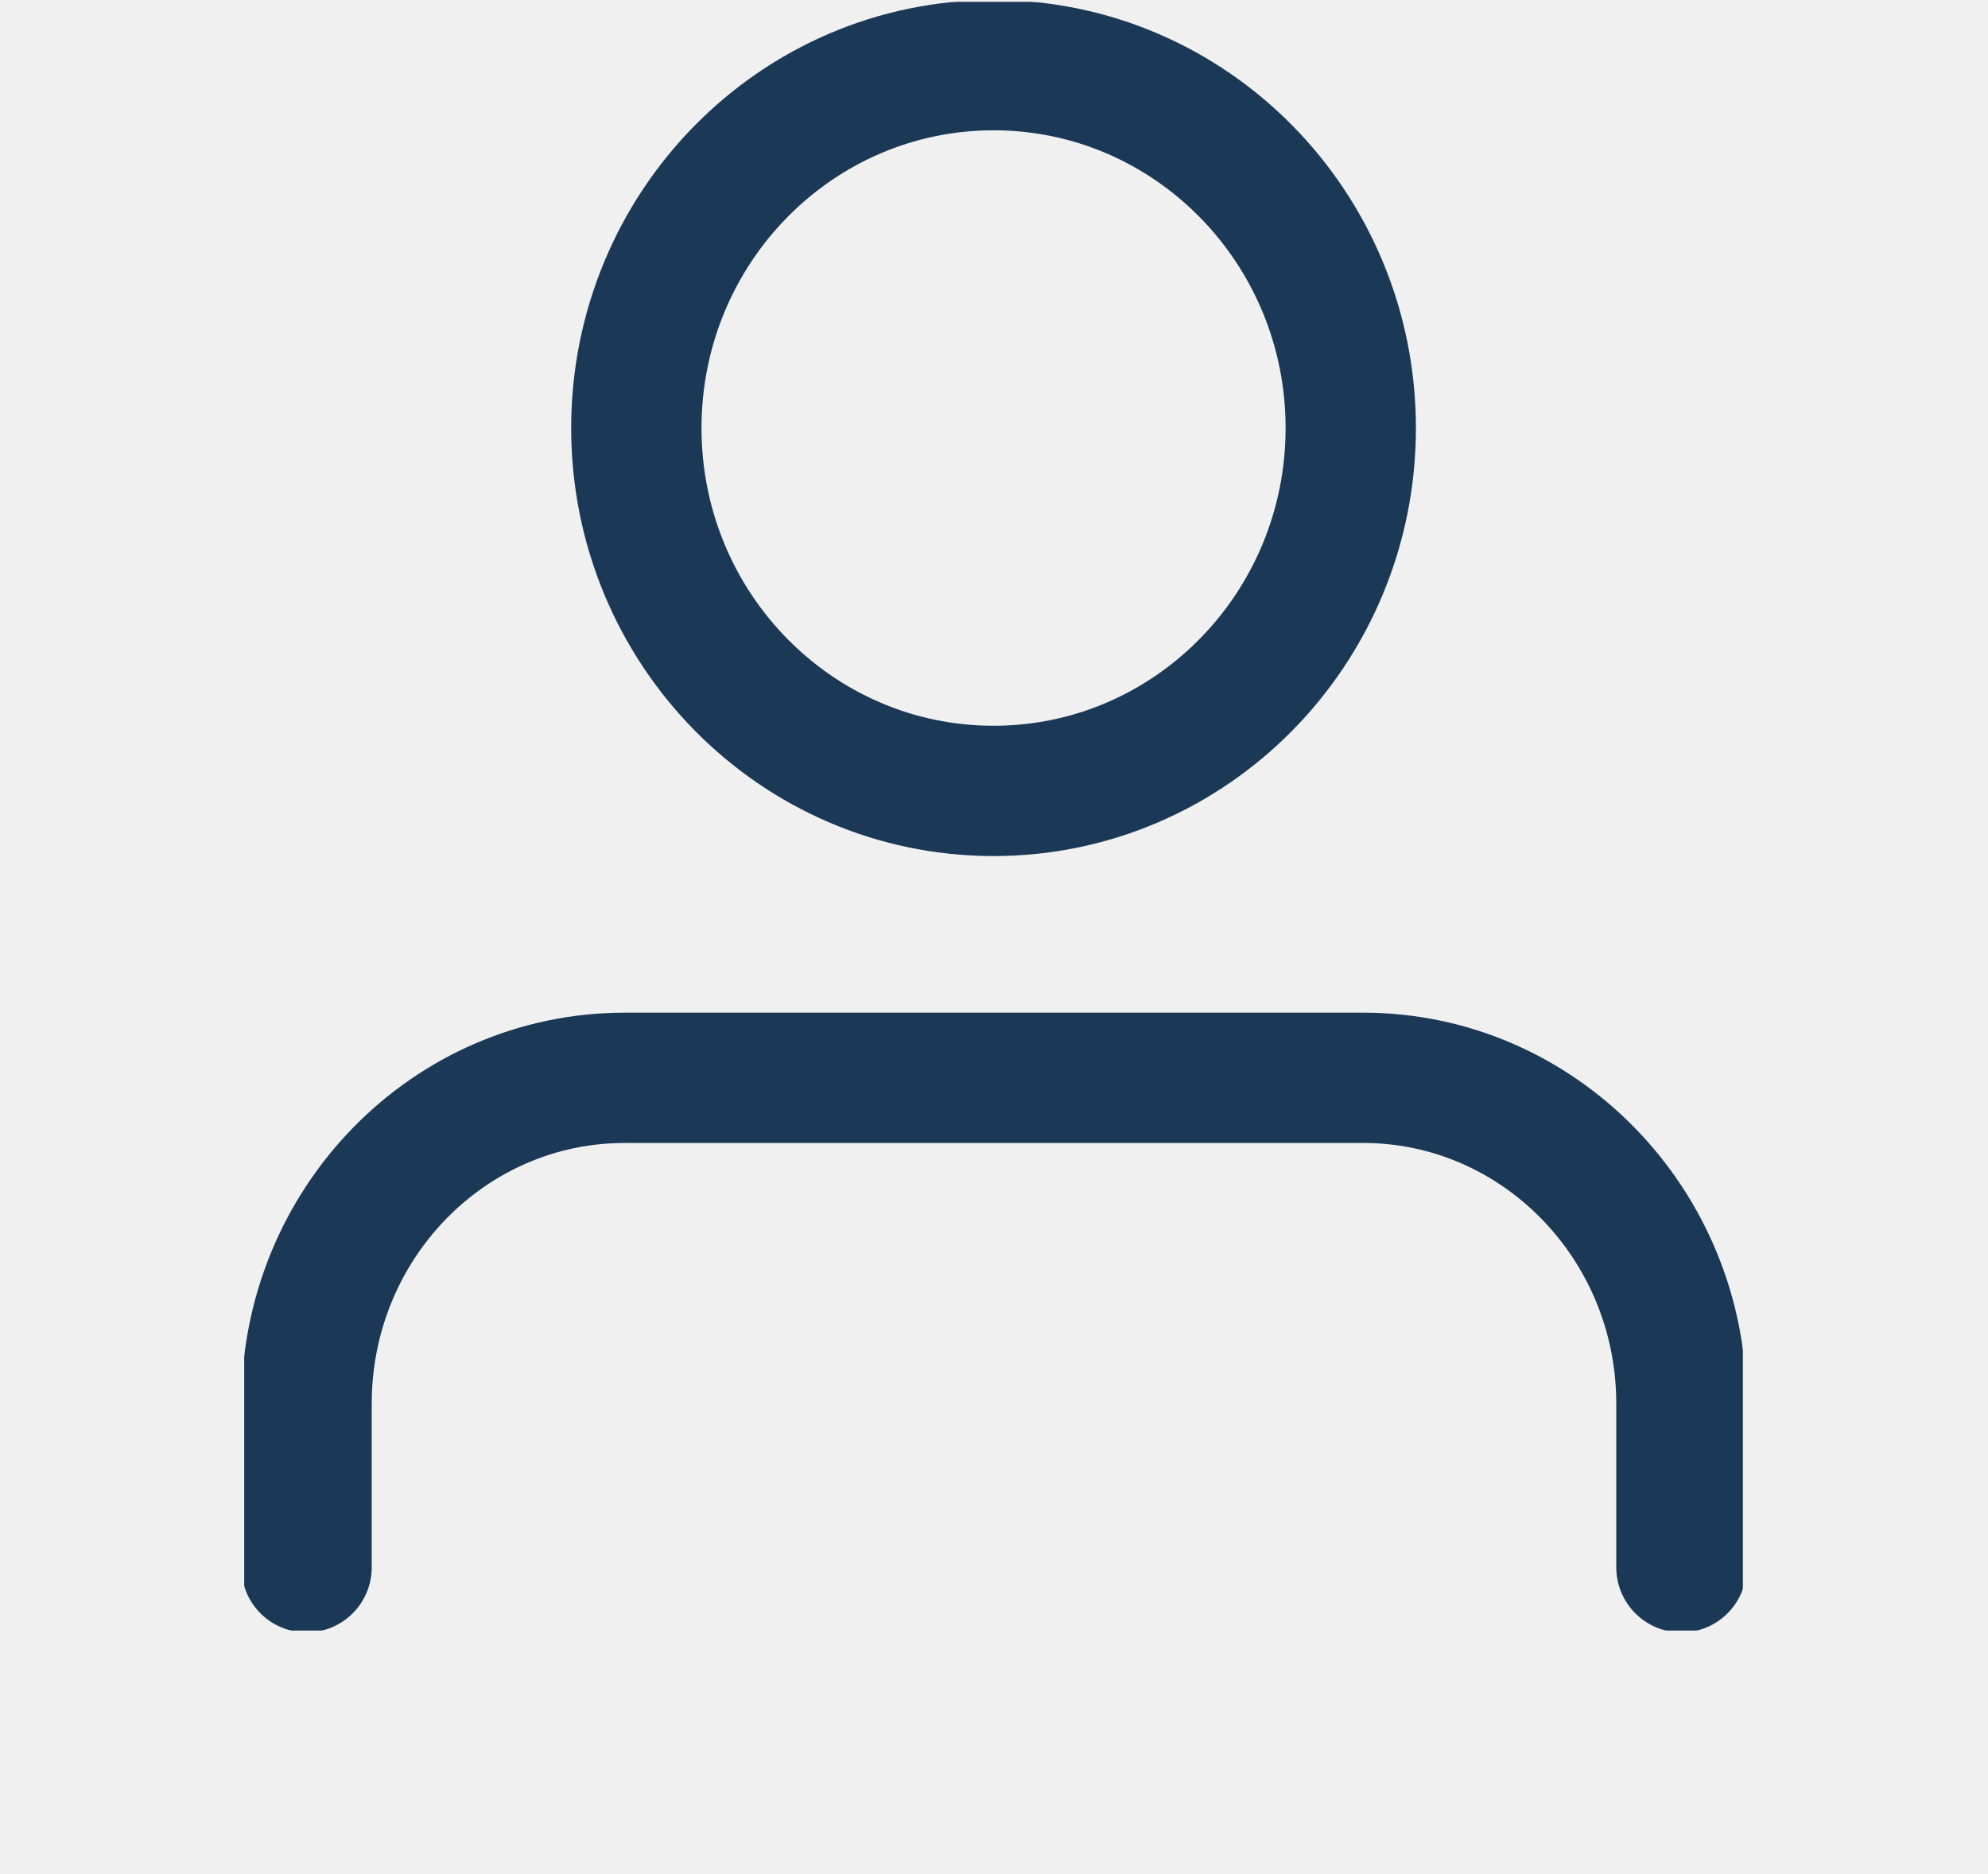
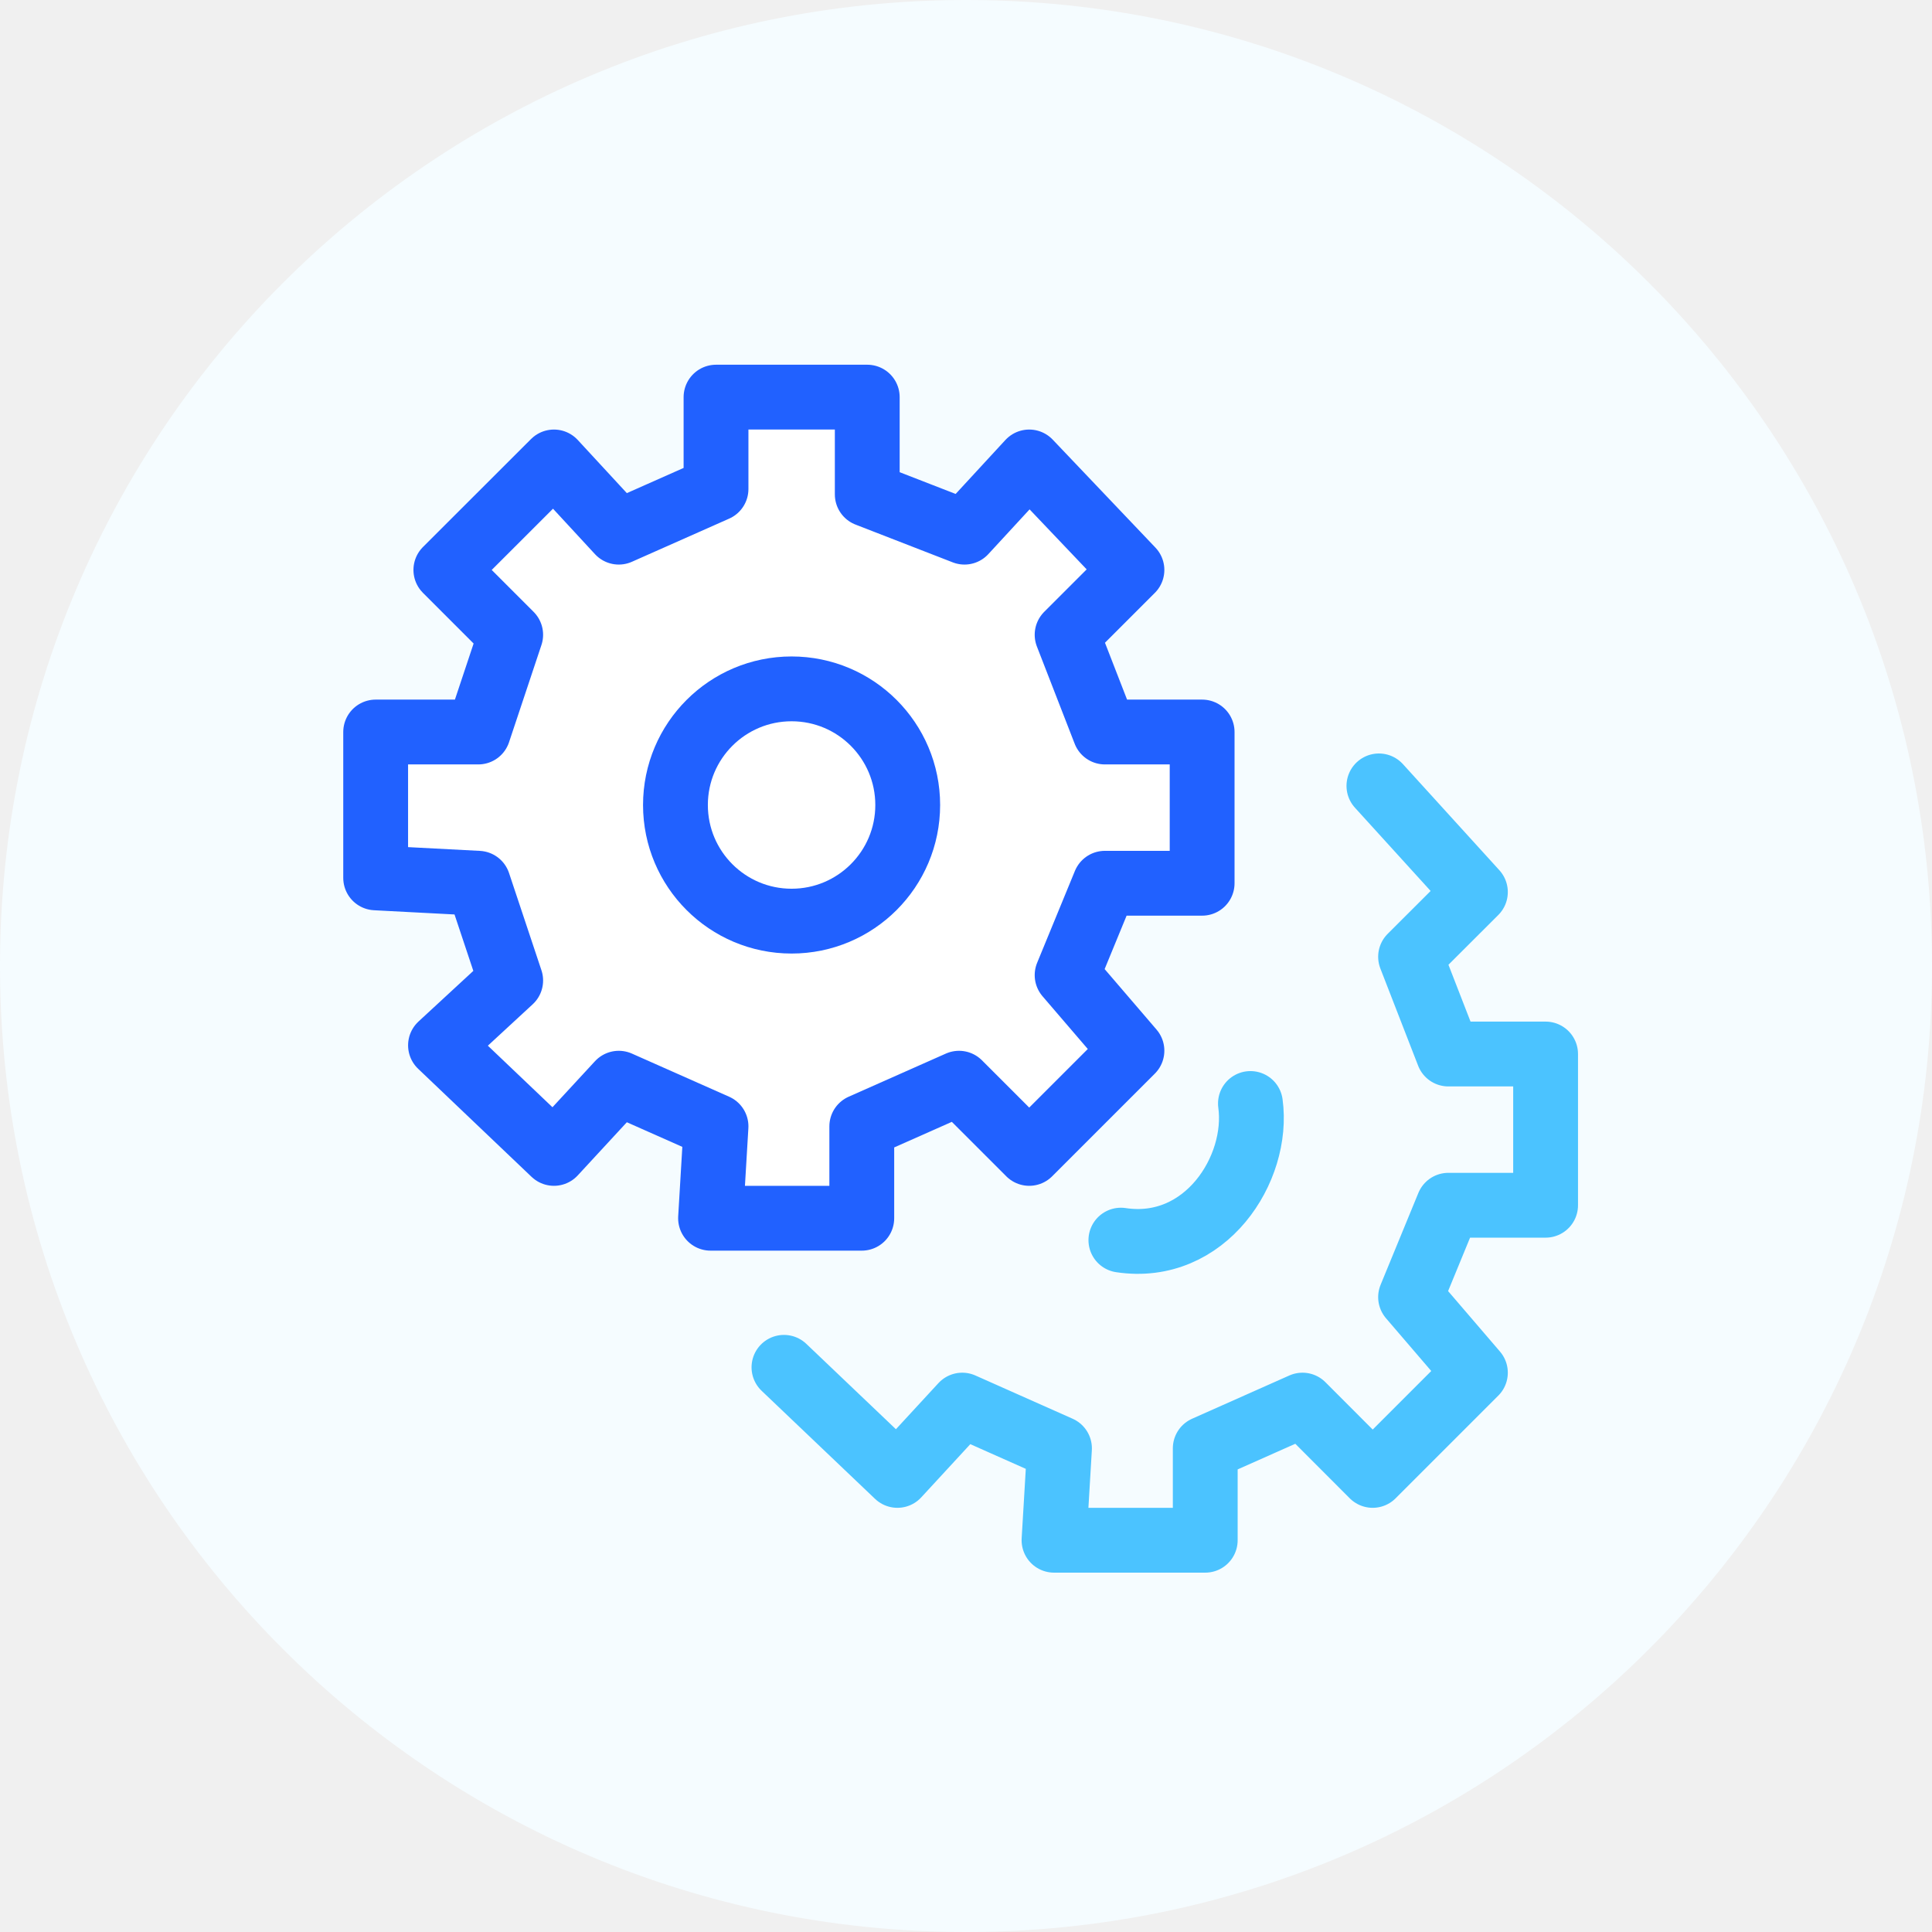
- <svg xmlns="http://www.w3.org/2000/svg" xmlns:xlink="http://www.w3.org/1999/xlink" height="28.762" width="30.51">
-   <defs>
-     <path id="a" d="M3.748 0.028H26.748V25.028H3.748z" />
-     <mask id="b" maskUnits="userSpaceOnUse">
-       <path d="M0 0H30.51V28.762H0z" />
-       <use xlink:href="#a" fill="#fff" />
-     </mask>
-   </defs>
-   <g mask="url(#b)" fill-opacity="0" stroke="#1B3857" stroke-width="2">
-     <ellipse rx="5.482" ry="5.57" cx="15.248" cy="6.57" fill="none" />
-     <path stroke-linecap="round" d="M4.705 24.057v-2.513c0-2.759 2.18-5 4.883-5h11.334c2.69 0 4.883 2.241 4.883 5v2.513" fill="none" />
+ <svg xmlns="http://www.w3.org/2000/svg" viewBox="0 0 180 180">
+   <g id="Layer_2" data-name="Layer 2">
+     <g id="Layer_1-2" data-name="Layer 1">
+       <g>
+         <circle cx="90" cy="90" r="90" style="fill: #f5fcff" />
+         <g id="Layer_2-2" data-name="Layer 2">
+           <g id="Layer_1-2-2" data-name="Layer 1-2">
+             <polyline points="128.47 73.22 128.47 73.22 137.46 83.11 131.42 89.14 134.94 98.2 144 98.2 144 112.29 134.94 112.29 131.42 120.85 137.46 127.89 127.89 137.46 121.35 130.91 112.29 134.94 112.29 143.5 98.2 143.5 98.71 134.94 89.65 130.91 83.61 137.46 73.04 127.39" style="fill: none;stroke: #4bc3ff;stroke-linecap: round;stroke-linejoin: round;stroke-width: 6.039px" />
+             <path d="M116.5,102.81c.84,6.1-4.21,13.92-12.07,12.73" style="fill: none;stroke: #4bc3ff;stroke-linecap: round;stroke-linejoin: round;stroke-width: 6.039px" />
+           </g>
+         </g>
+         <g id="Layer_2-3" data-name="Layer 2">
+           <g id="Layer_1-2-3" data-name="Layer 1-2">
+             <polygon points="89.86 49.58 95.89 43.04 105.46 53.1 99.42 59.14 102.94 68.2 112 68.2 112 82.29 102.94 82.29 99.42 90.85 105.46 97.89 95.89 107.46 89.35 100.92 80.29 104.94 80.29 113.5 66.2 113.5 66.71 104.94 57.65 100.92 51.61 107.46 41.04 97.39 47.58 91.35 44.56 82.29 35 81.79 35 68.2 44.56 68.2 47.58 59.14 41.54 53.1 51.61 43.04 57.65 49.58 66.71 45.56 66.71 37 80.8 37 80.8 46.06 89.86 49.58" style="fill: #fff;stroke: #2161ff;stroke-linecap: round;stroke-linejoin: round;stroke-width: 6.039px" />
+             <circle cx="73.75" cy="75" r="10.82" style="fill: #fff;stroke: #2161ff;stroke-miterlimit: 10;stroke-width: 6.039px" />
+           </g>
+         </g>
+       </g>
+     </g>
  </g>
</svg>
